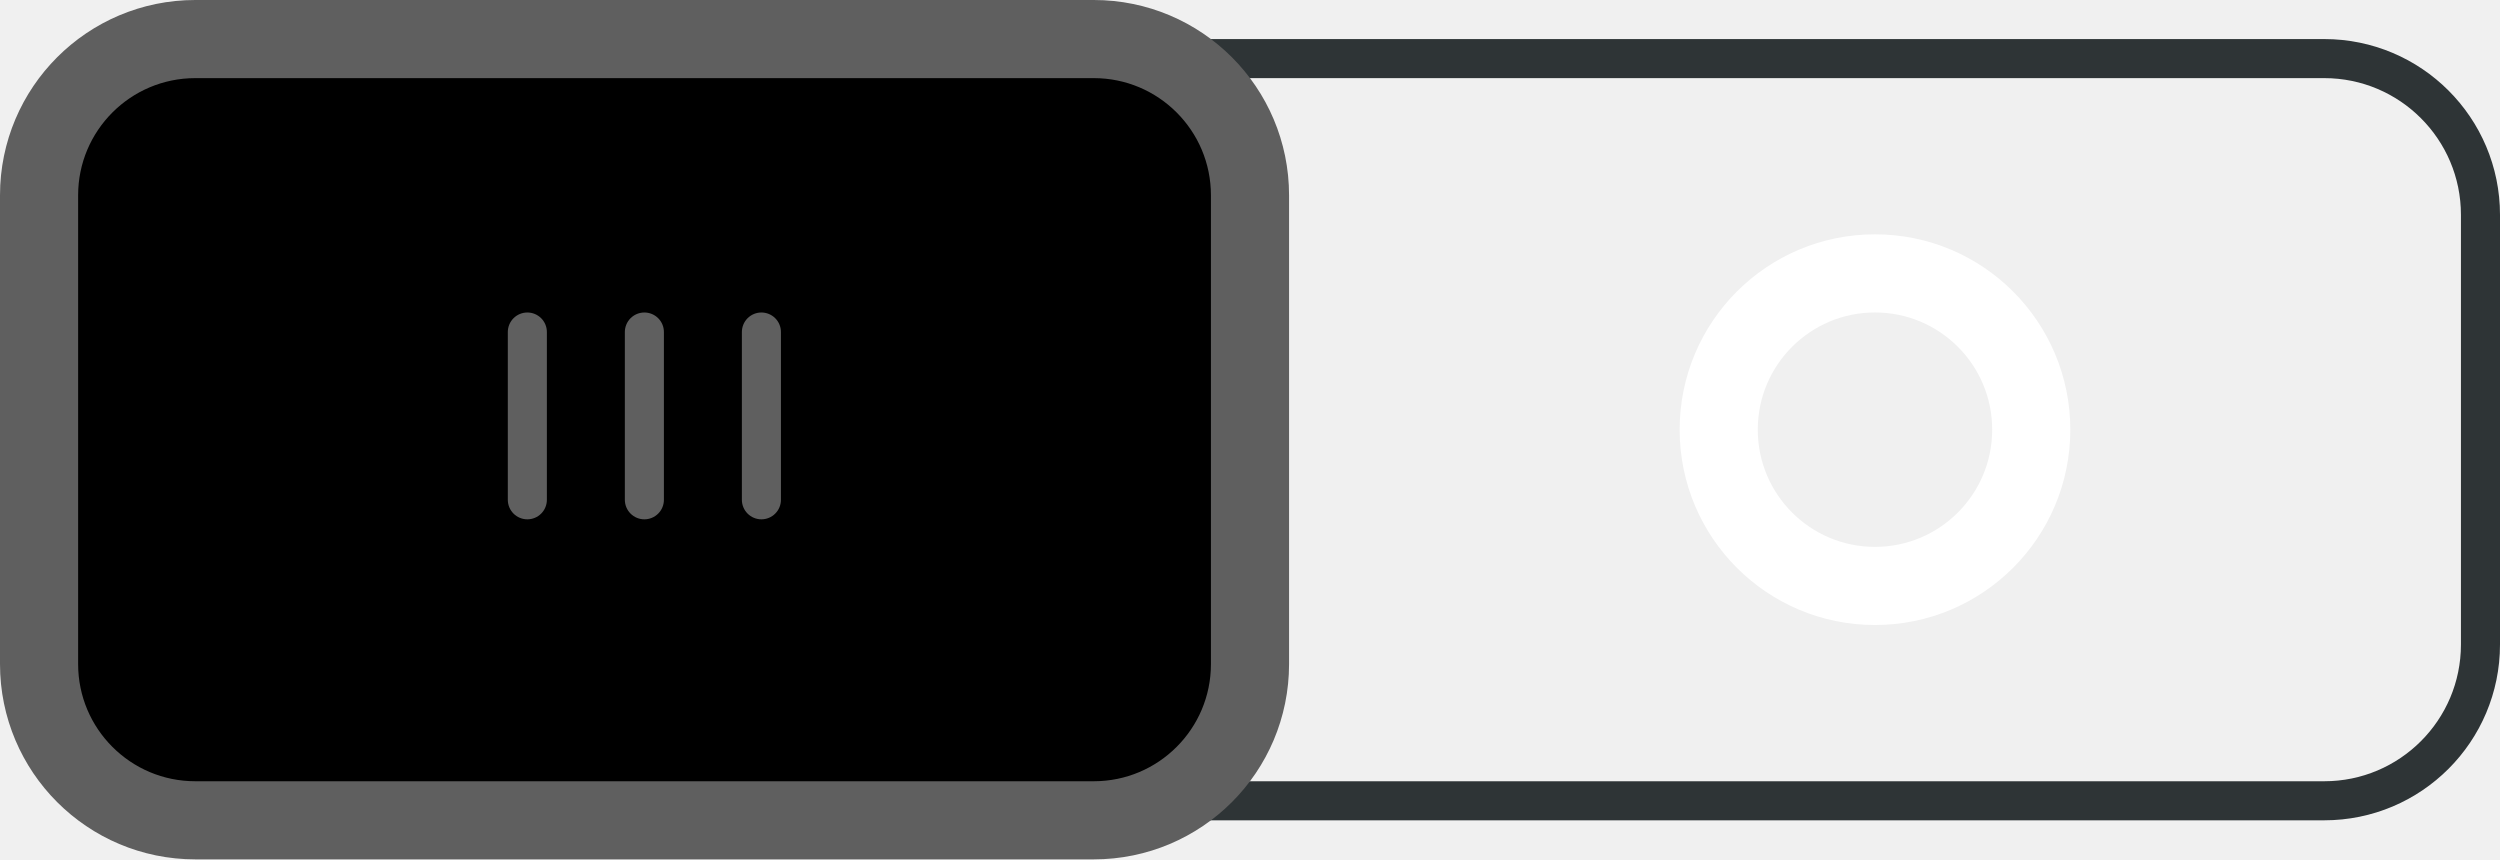
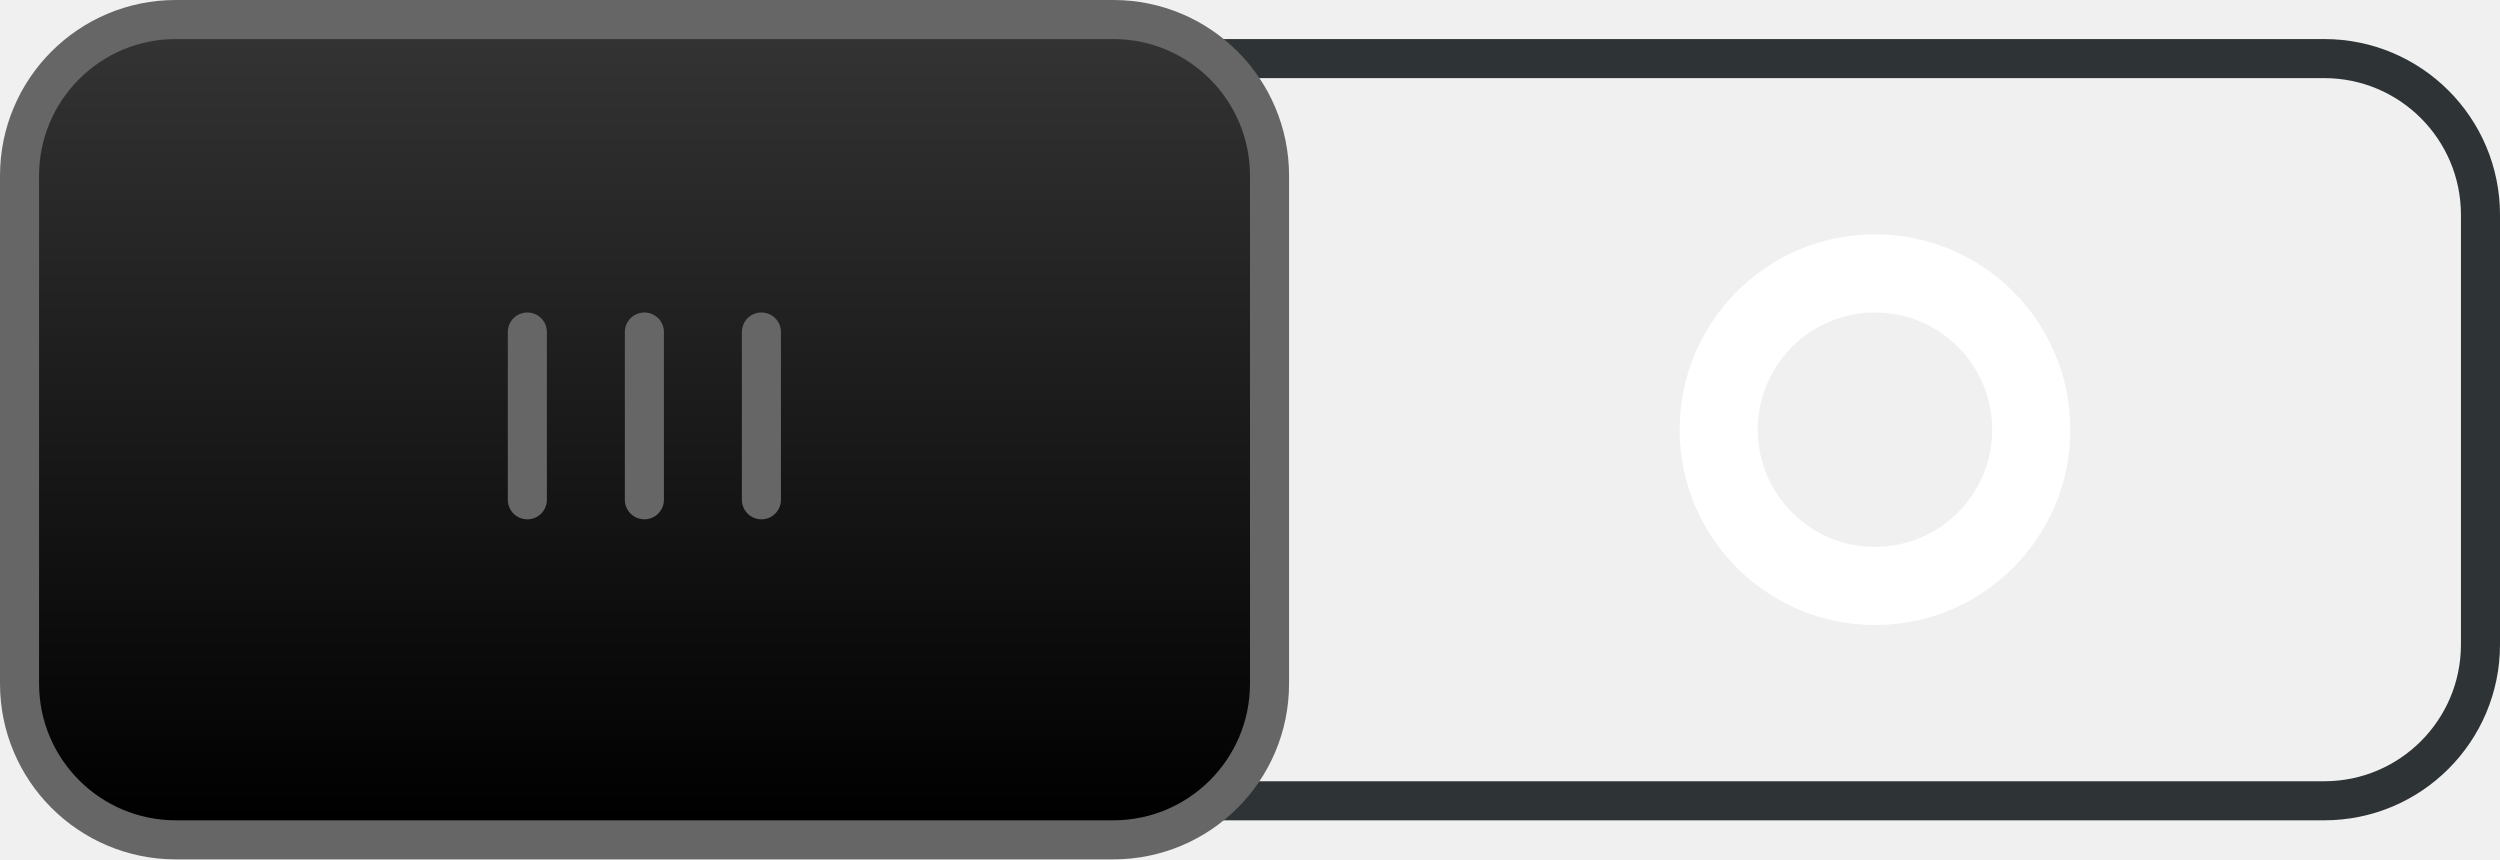
- <svg xmlns="http://www.w3.org/2000/svg" width="64" height="22" id="svg3273" version="1.1">
+ <svg xmlns="http://www.w3.org/2000/svg" xmlns:xlink="http://www.w3.org/1999/xlink" width="64" height="22" id="svg3273" version="1.1">
  <defs id="defs3275">
-     </defs>
+     <linearGradient id="linearGradient5166">
+       <stop style="stop-color:#000000;stop-opacity:1;" offset="0" id="stop5168" />
+       <stop style="stop-color:#333333;stop-opacity:1" offset="1" id="stop5170" />
+     </linearGradient>
+     <linearGradient xlink:href="#linearGradient5166" id="linearGradient5172" x1="-821" y1="94" x2="-821" y2="74" gradientUnits="userSpaceOnUse" />
+   </defs>
  <g id="layer1" transform="translate(-343,-521.3622)">
    <g id="g17454" transform="translate(-453,448.3622)" style="display:inline">
      <rect transform="scale(-1,1)" ry="4" rx="4" y="74.5" x="-859.5" height="19" width="63" id="rect17456" style="color:#000000;fill:none;stroke:#2e3436;stroke-width:1;stroke-linecap:round;stroke-linejoin:miter;stroke-miterlimit:4;stroke-opacity:1;stroke-dasharray:none;stroke-dashoffset:0;marker:none;visibility:visible;display:inline;overflow:visible;enable-background:accumulate" />
-       <rect transform="scale(-1,1)" ry="4" rx="4" y="74" x="-828" height="20" width="31" id="rect17458" style="fill:#000000;fill-opacity:1;stroke:#5f5f5f;stroke-width:2;stroke-linecap:round;stroke-linejoin:miter;stroke-miterlimit:4;stroke-opacity:1;stroke-dasharray:none;stroke-dashoffset:0;display:inline" />
-       <g transform="matrix(-1,0,0,1,1619.124,-33.98629)" id="g17460" style="display:inline">
-         <path style="fill:none;stroke:#5f5f5f;stroke-width:1px;stroke-linecap:round;stroke-linejoin:miter;stroke-opacity:1" d="m 803.632,115.486 0,4.295" id="path17462" />
-         <path style="fill:none;stroke:#5f5f5f;stroke-width:1px;stroke-linecap:round;stroke-linejoin:miter;stroke-opacity:1;display:inline" d="m 806.628,115.486 0,4.295" id="path17464" />
-         <path style="fill:none;stroke:#5f5f5f;stroke-width:1px;stroke-linecap:round;stroke-linejoin:miter;stroke-opacity:1;display:inline" d="m 809.624,115.486 0,4.295" id="path17466" />
+       <rect transform="scale(-1,1)" ry="4" rx="4" y="73.5" x="-828.5" height="21" width="32" id="rect17458" style="fill:url(#linearGradient5172);fill-opacity:1;stroke:#666666;stroke-width:1;stroke-linecap:round;stroke-linejoin:miter;stroke-miterlimit:4;stroke-opacity:1;stroke-dasharray:none;stroke-dashoffset:0;display:inline" />
+       <g transform="matrix(-1,0,0,1,1619.124,-33.98629)" id="g17460" style="display:inline;stroke:#666666">
+         <path style="fill:none;stroke:#666666;stroke-width:1px;stroke-linecap:round;stroke-linejoin:miter;stroke-opacity:1" d="m 803.632,115.486 0,4.295" id="path17462" />
+         <path style="fill:none;stroke:#666666;stroke-width:1px;stroke-linecap:round;stroke-linejoin:miter;stroke-opacity:1;display:inline" d="m 806.628,115.486 0,4.295" id="path17464" />
+         <path style="fill:none;stroke:#666666;stroke-width:1px;stroke-linecap:round;stroke-linejoin:miter;stroke-opacity:1;display:inline" d="m 809.624,115.486 0,4.295" id="path17466" />
      </g>
      <path style="color:#000000;fill:none;stroke:#ffffff;stroke-width:1.969;stroke-linecap:round;stroke-linejoin:miter;stroke-miterlimit:4;stroke-opacity:1;stroke-dasharray:none;stroke-dashoffset:0;marker:none;visibility:visible;display:inline;overflow:visible;enable-background:accumulate" id="path18722" d="m 51.625,11.562 c 0,2.175 -1.763,3.938 -3.938,3.938 -2.175,0 -3.938,-1.763 -3.938,-3.938 0,-2.175 1.763,-3.938 3.938,-3.938 2.175,0 3.938,1.763 3.938,3.938 z" transform="matrix(1.015873,0,0,1.015873,795.5556,72.25399)" />
    </g>
  </g>
</svg>
